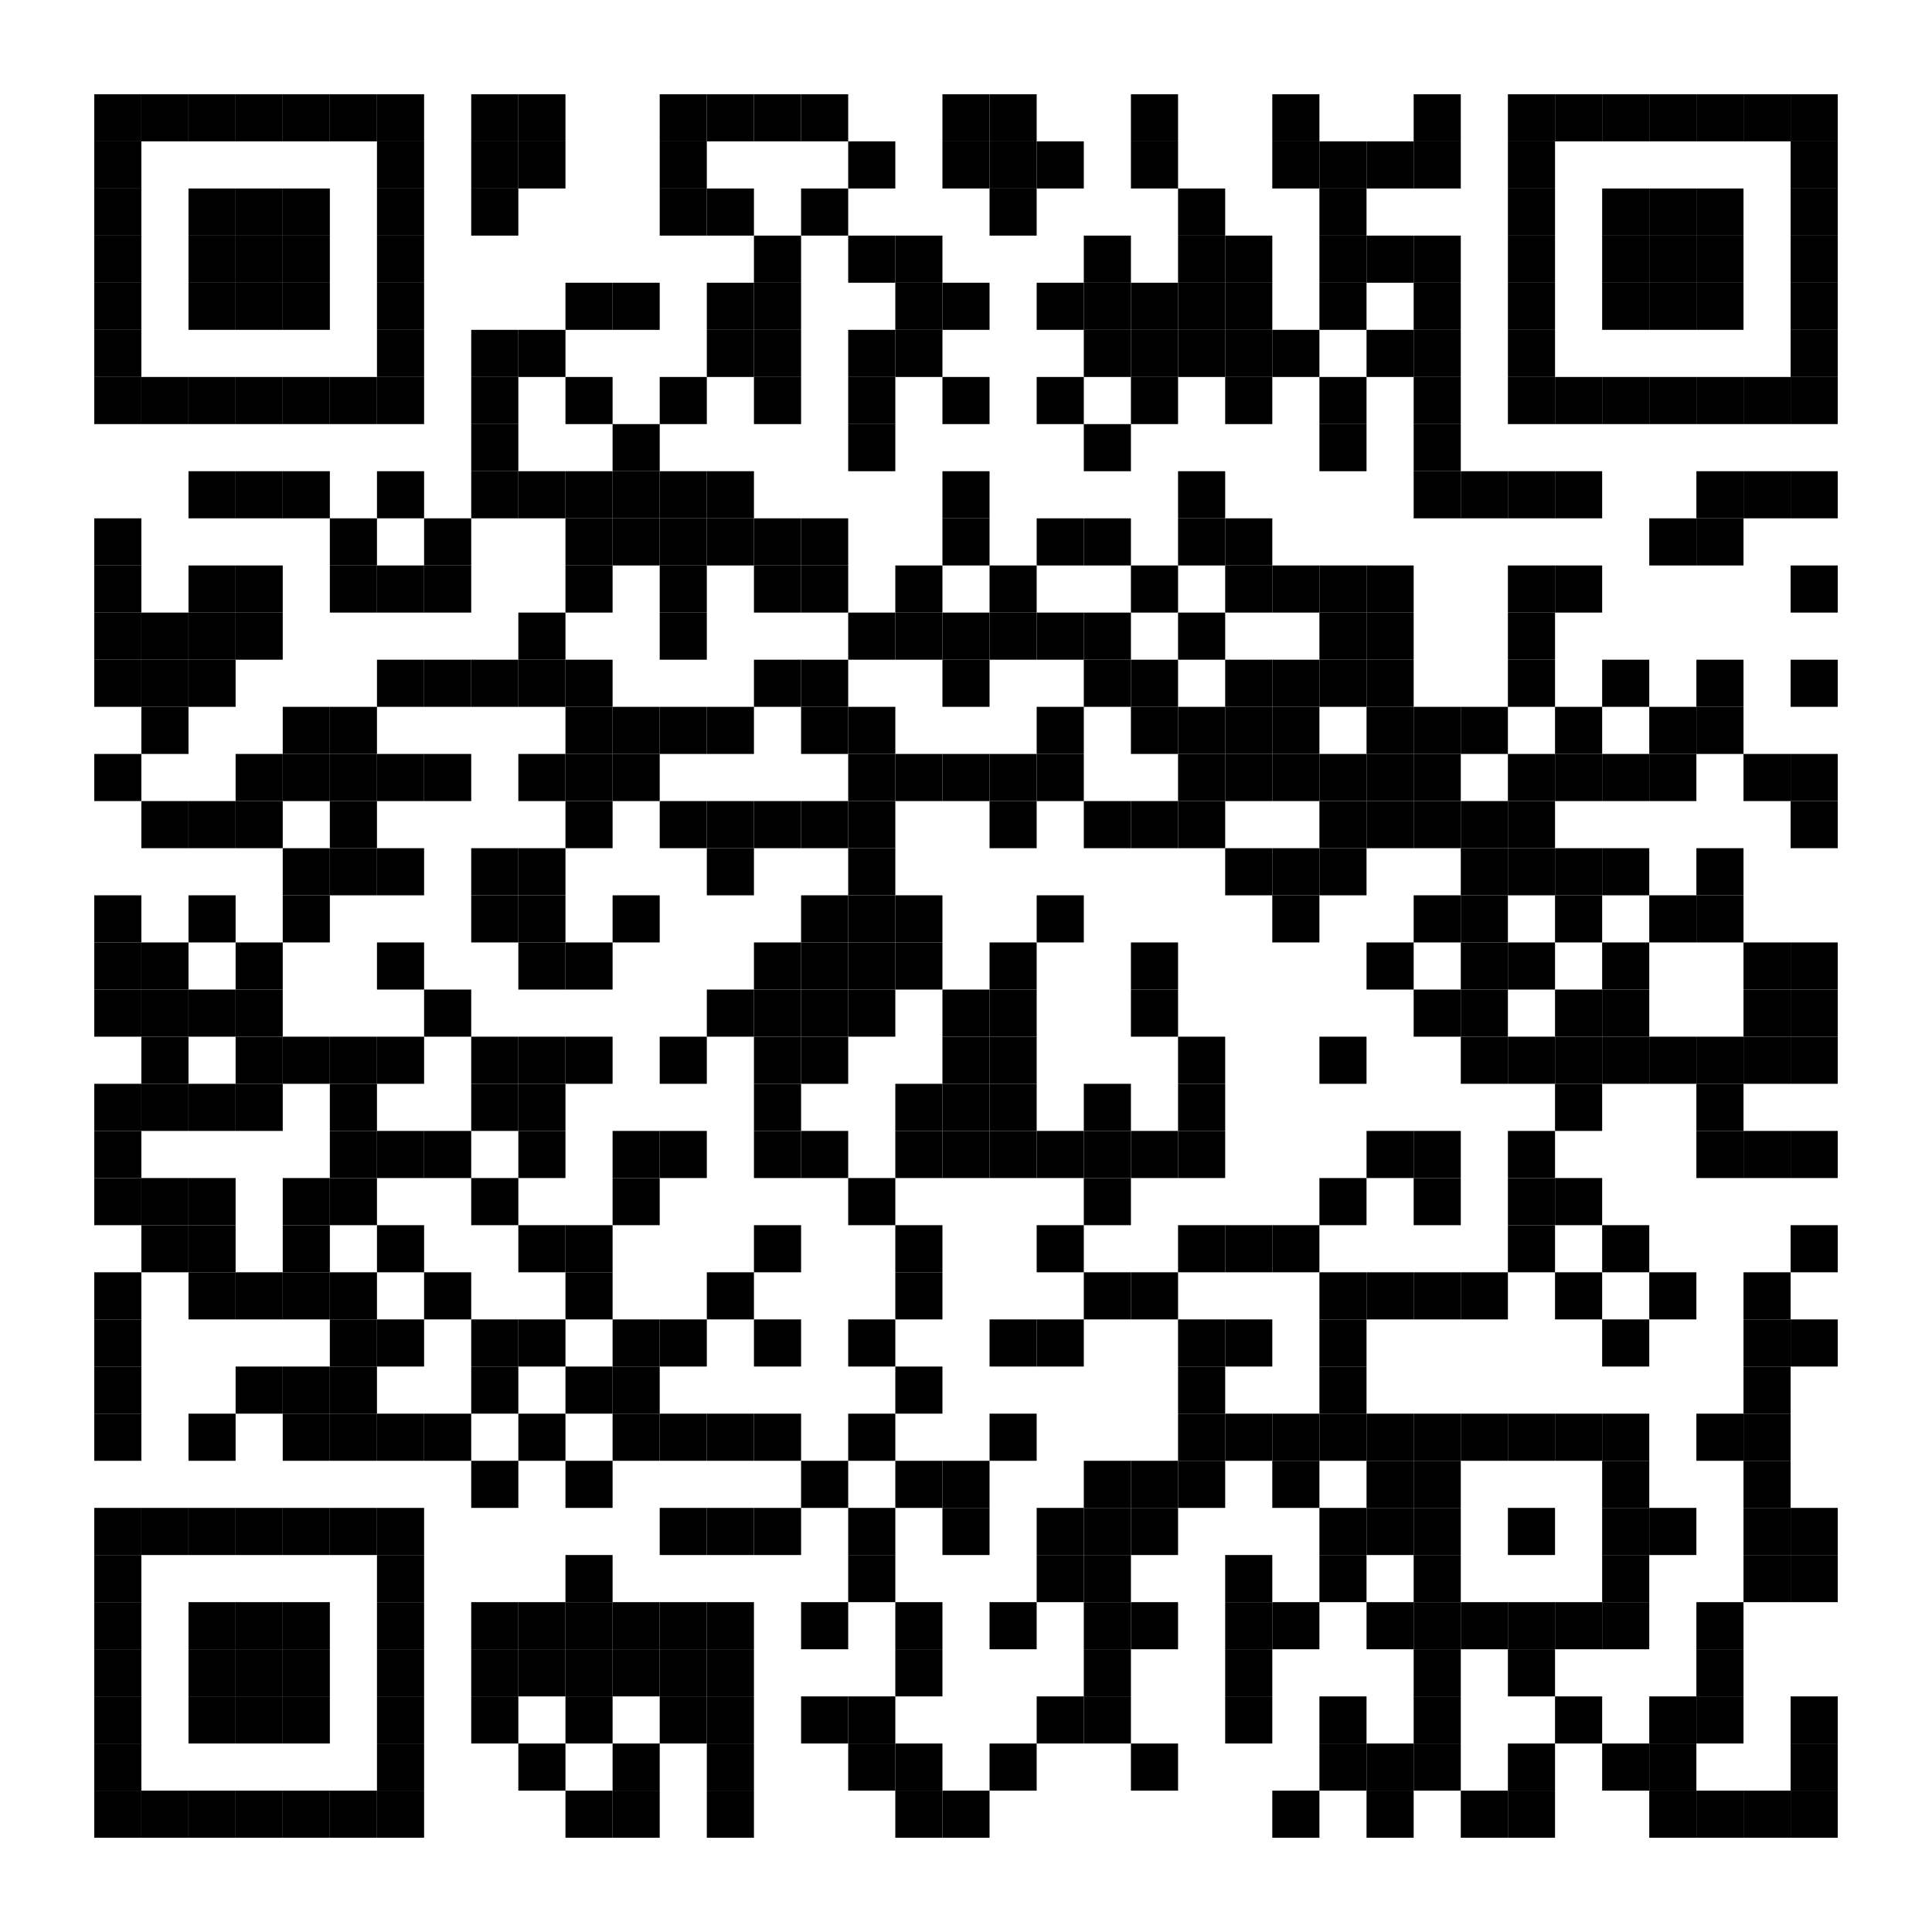
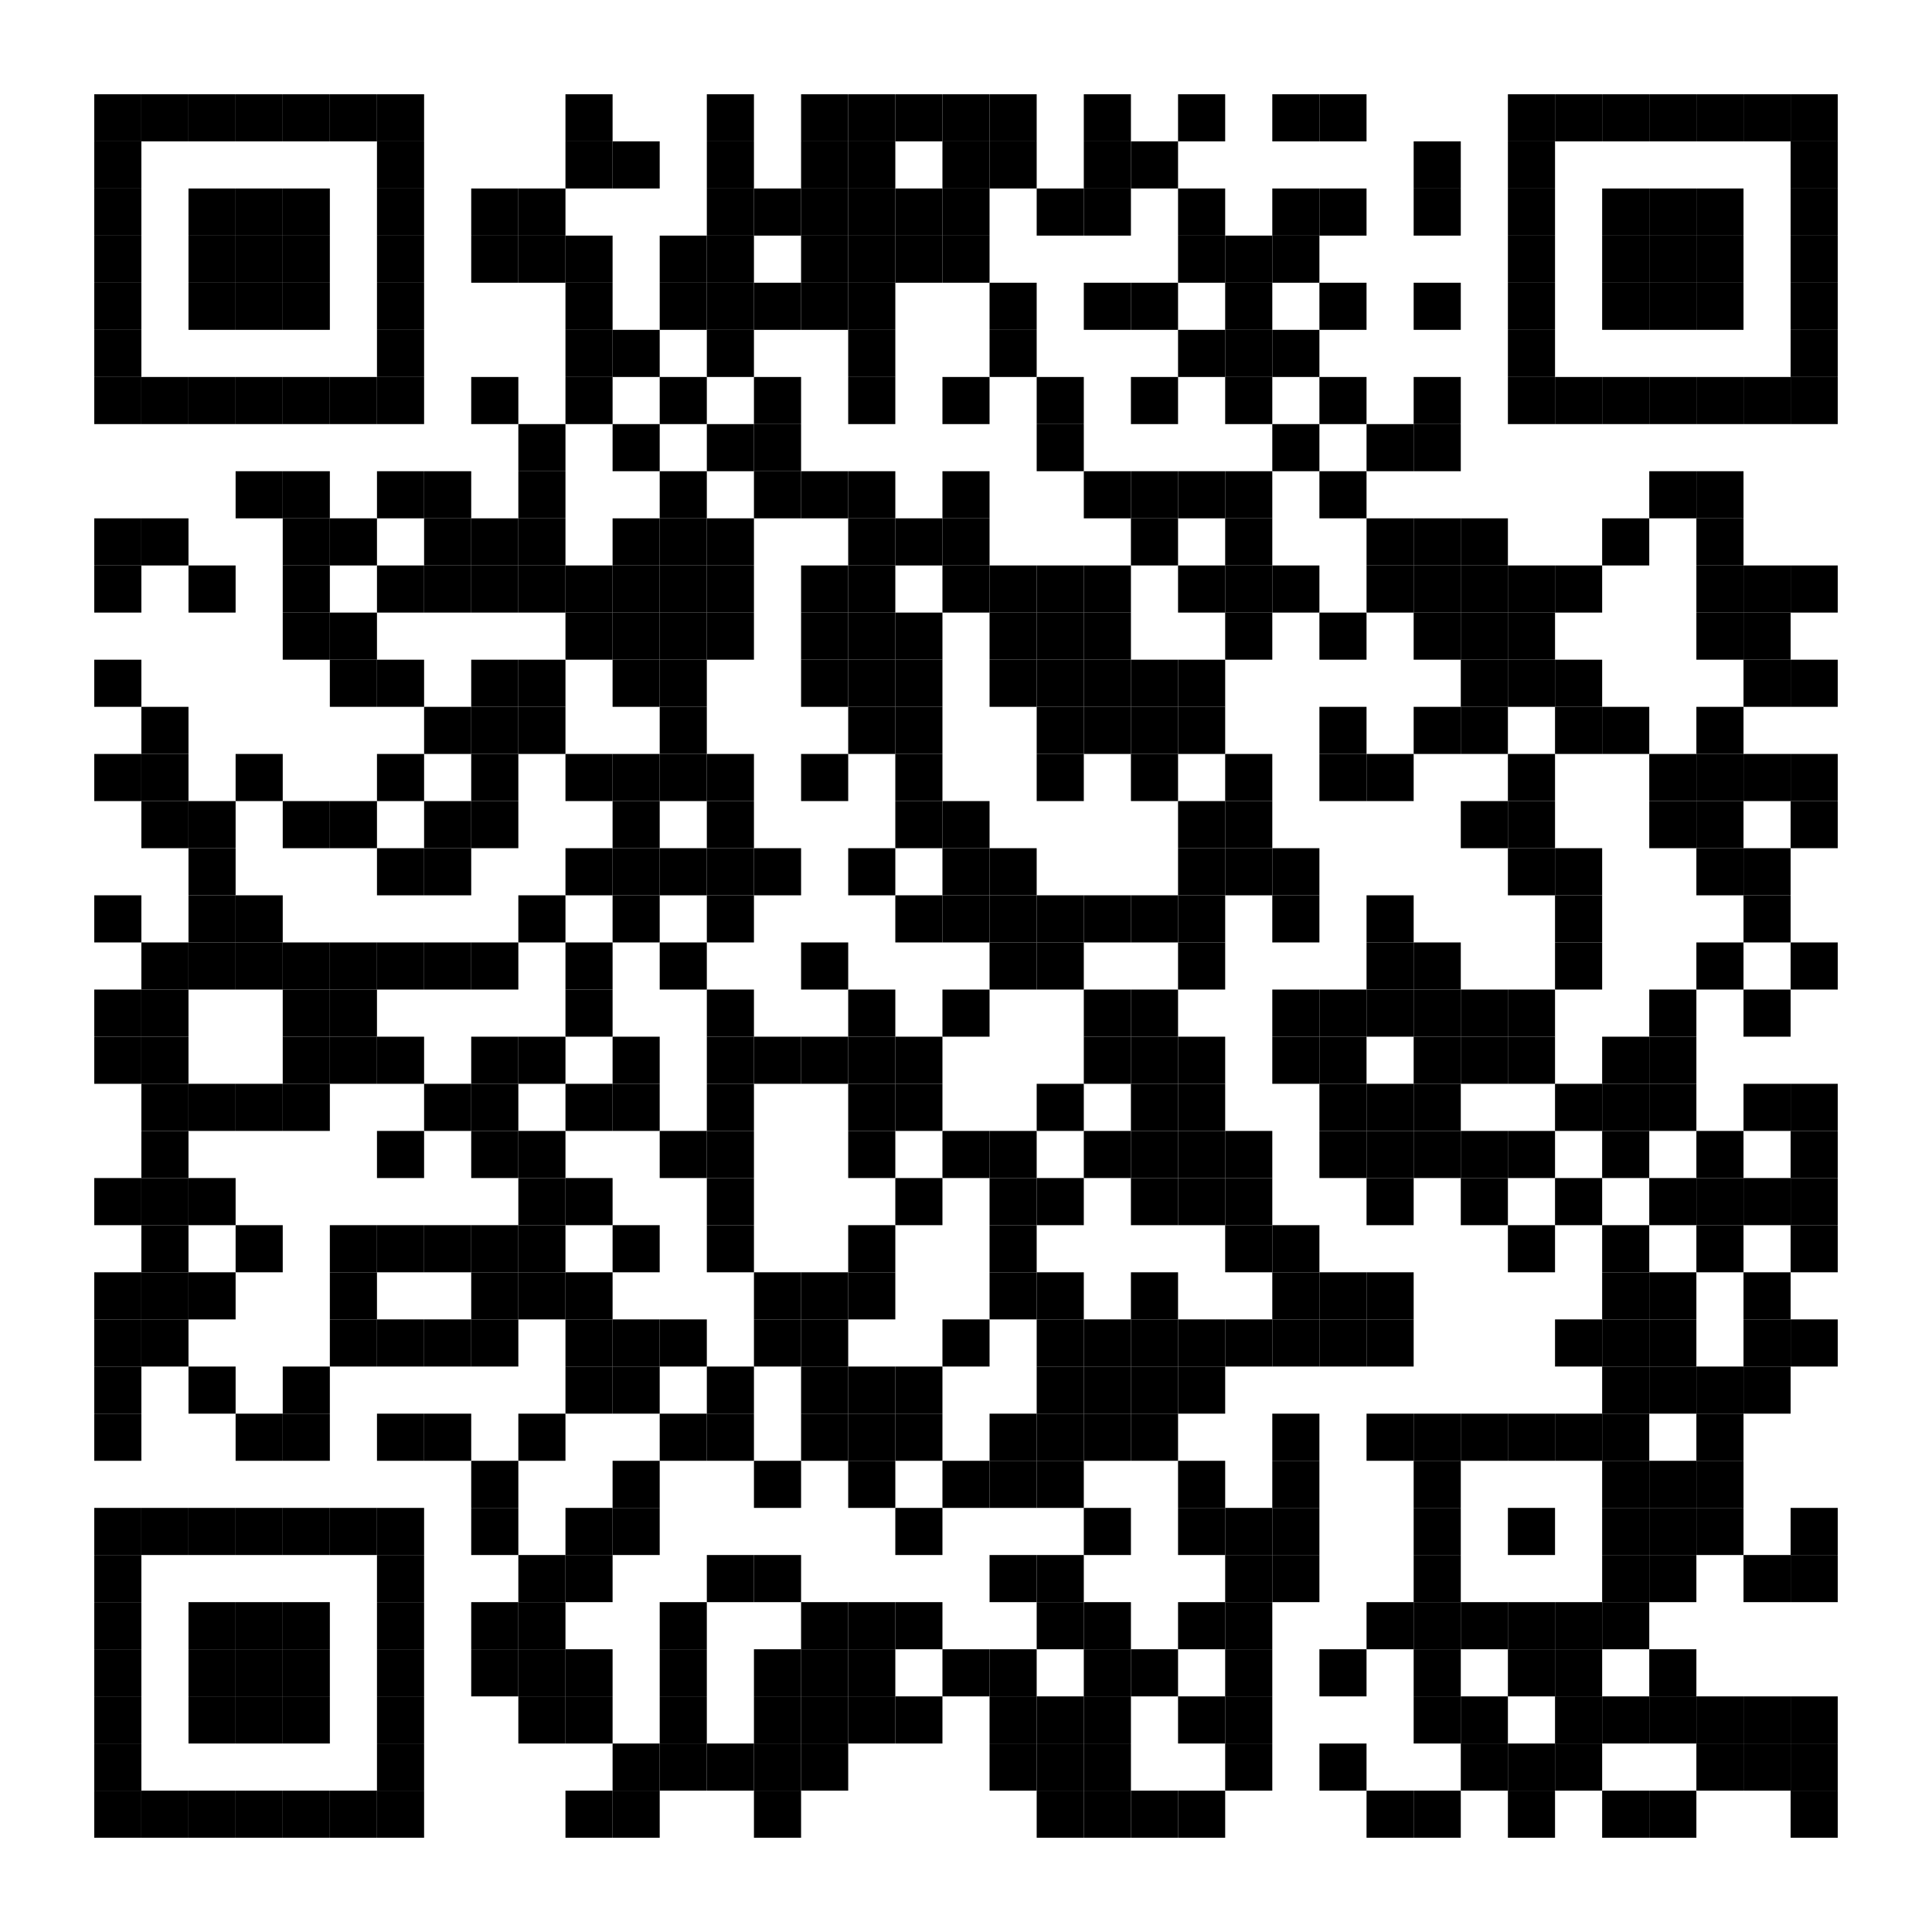
<svg xmlns="http://www.w3.org/2000/svg" xmlns:xlink="http://www.w3.org/1999/xlink" xml:space="preserve" width="492" height="492" viewBox="0 0 492 492">
  <rect width="492" height="492" fill="#ffffff" cx="0" cy="0" />
  <defs>
    <rect id="p" width="12" height="12" />
  </defs>
  <g fill="#000000">
    <use x="24" y="24" xlink:href="#p" />
    <use x="36" y="24" xlink:href="#p" />
    <use x="48" y="24" xlink:href="#p" />
    <use x="60" y="24" xlink:href="#p" />
    <use x="72" y="24" xlink:href="#p" />
    <use x="84" y="24" xlink:href="#p" />
    <use x="96" y="24" xlink:href="#p" />
-     <use x="120" y="24" xlink:href="#p" />
-     <use x="132" y="24" xlink:href="#p" />
-     <use x="168" y="24" xlink:href="#p" />
+     <use x="144" y="24" xlink:href="#p" />
    <use x="180" y="24" xlink:href="#p" />
-     <use x="192" y="24" xlink:href="#p" />
    <use x="204" y="24" xlink:href="#p" />
+     <use x="216" y="24" xlink:href="#p" />
+     <use x="228" y="24" xlink:href="#p" />
    <use x="240" y="24" xlink:href="#p" />
    <use x="252" y="24" xlink:href="#p" />
-     <use x="288" y="24" xlink:href="#p" />
+     <use x="276" y="24" xlink:href="#p" />
+     <use x="300" y="24" xlink:href="#p" />
    <use x="324" y="24" xlink:href="#p" />
-     <use x="360" y="24" xlink:href="#p" />
+     <use x="336" y="24" xlink:href="#p" />
    <use x="384" y="24" xlink:href="#p" />
    <use x="396" y="24" xlink:href="#p" />
    <use x="408" y="24" xlink:href="#p" />
    <use x="420" y="24" xlink:href="#p" />
    <use x="432" y="24" xlink:href="#p" />
    <use x="444" y="24" xlink:href="#p" />
    <use x="456" y="24" xlink:href="#p" />
    <use x="24" y="36" xlink:href="#p" />
    <use x="96" y="36" xlink:href="#p" />
-     <use x="120" y="36" xlink:href="#p" />
-     <use x="132" y="36" xlink:href="#p" />
-     <use x="168" y="36" xlink:href="#p" />
+     <use x="144" y="36" xlink:href="#p" />
+     <use x="156" y="36" xlink:href="#p" />
+     <use x="180" y="36" xlink:href="#p" />
+     <use x="204" y="36" xlink:href="#p" />
    <use x="216" y="36" xlink:href="#p" />
    <use x="240" y="36" xlink:href="#p" />
    <use x="252" y="36" xlink:href="#p" />
-     <use x="264" y="36" xlink:href="#p" />
+     <use x="276" y="36" xlink:href="#p" />
    <use x="288" y="36" xlink:href="#p" />
-     <use x="324" y="36" xlink:href="#p" />
-     <use x="336" y="36" xlink:href="#p" />
-     <use x="348" y="36" xlink:href="#p" />
    <use x="360" y="36" xlink:href="#p" />
    <use x="384" y="36" xlink:href="#p" />
    <use x="456" y="36" xlink:href="#p" />
    <use x="24" y="48" xlink:href="#p" />
    <use x="48" y="48" xlink:href="#p" />
    <use x="60" y="48" xlink:href="#p" />
    <use x="72" y="48" xlink:href="#p" />
    <use x="96" y="48" xlink:href="#p" />
    <use x="120" y="48" xlink:href="#p" />
-     <use x="168" y="48" xlink:href="#p" />
+     <use x="132" y="48" xlink:href="#p" />
    <use x="180" y="48" xlink:href="#p" />
+     <use x="192" y="48" xlink:href="#p" />
    <use x="204" y="48" xlink:href="#p" />
-     <use x="252" y="48" xlink:href="#p" />
+     <use x="216" y="48" xlink:href="#p" />
+     <use x="228" y="48" xlink:href="#p" />
+     <use x="240" y="48" xlink:href="#p" />
+     <use x="264" y="48" xlink:href="#p" />
+     <use x="276" y="48" xlink:href="#p" />
    <use x="300" y="48" xlink:href="#p" />
+     <use x="324" y="48" xlink:href="#p" />
    <use x="336" y="48" xlink:href="#p" />
+     <use x="360" y="48" xlink:href="#p" />
    <use x="384" y="48" xlink:href="#p" />
    <use x="408" y="48" xlink:href="#p" />
    <use x="420" y="48" xlink:href="#p" />
    <use x="432" y="48" xlink:href="#p" />
    <use x="456" y="48" xlink:href="#p" />
    <use x="24" y="60" xlink:href="#p" />
    <use x="48" y="60" xlink:href="#p" />
    <use x="60" y="60" xlink:href="#p" />
    <use x="72" y="60" xlink:href="#p" />
    <use x="96" y="60" xlink:href="#p" />
-     <use x="192" y="60" xlink:href="#p" />
+     <use x="120" y="60" xlink:href="#p" />
+     <use x="132" y="60" xlink:href="#p" />
+     <use x="144" y="60" xlink:href="#p" />
+     <use x="168" y="60" xlink:href="#p" />
+     <use x="180" y="60" xlink:href="#p" />
+     <use x="204" y="60" xlink:href="#p" />
    <use x="216" y="60" xlink:href="#p" />
    <use x="228" y="60" xlink:href="#p" />
-     <use x="276" y="60" xlink:href="#p" />
+     <use x="240" y="60" xlink:href="#p" />
    <use x="300" y="60" xlink:href="#p" />
    <use x="312" y="60" xlink:href="#p" />
-     <use x="336" y="60" xlink:href="#p" />
-     <use x="348" y="60" xlink:href="#p" />
-     <use x="360" y="60" xlink:href="#p" />
+     <use x="324" y="60" xlink:href="#p" />
    <use x="384" y="60" xlink:href="#p" />
    <use x="408" y="60" xlink:href="#p" />
    <use x="420" y="60" xlink:href="#p" />
    <use x="432" y="60" xlink:href="#p" />
    <use x="456" y="60" xlink:href="#p" />
    <use x="24" y="72" xlink:href="#p" />
    <use x="48" y="72" xlink:href="#p" />
    <use x="60" y="72" xlink:href="#p" />
    <use x="72" y="72" xlink:href="#p" />
    <use x="96" y="72" xlink:href="#p" />
    <use x="144" y="72" xlink:href="#p" />
-     <use x="156" y="72" xlink:href="#p" />
+     <use x="168" y="72" xlink:href="#p" />
    <use x="180" y="72" xlink:href="#p" />
    <use x="192" y="72" xlink:href="#p" />
-     <use x="228" y="72" xlink:href="#p" />
-     <use x="240" y="72" xlink:href="#p" />
-     <use x="264" y="72" xlink:href="#p" />
+     <use x="204" y="72" xlink:href="#p" />
+     <use x="216" y="72" xlink:href="#p" />
+     <use x="252" y="72" xlink:href="#p" />
    <use x="276" y="72" xlink:href="#p" />
    <use x="288" y="72" xlink:href="#p" />
-     <use x="300" y="72" xlink:href="#p" />
    <use x="312" y="72" xlink:href="#p" />
    <use x="336" y="72" xlink:href="#p" />
    <use x="360" y="72" xlink:href="#p" />
    <use x="384" y="72" xlink:href="#p" />
    <use x="408" y="72" xlink:href="#p" />
    <use x="420" y="72" xlink:href="#p" />
    <use x="432" y="72" xlink:href="#p" />
    <use x="456" y="72" xlink:href="#p" />
    <use x="24" y="84" xlink:href="#p" />
    <use x="96" y="84" xlink:href="#p" />
-     <use x="120" y="84" xlink:href="#p" />
-     <use x="132" y="84" xlink:href="#p" />
+     <use x="144" y="84" xlink:href="#p" />
+     <use x="156" y="84" xlink:href="#p" />
    <use x="180" y="84" xlink:href="#p" />
-     <use x="192" y="84" xlink:href="#p" />
    <use x="216" y="84" xlink:href="#p" />
-     <use x="228" y="84" xlink:href="#p" />
-     <use x="276" y="84" xlink:href="#p" />
-     <use x="288" y="84" xlink:href="#p" />
+     <use x="252" y="84" xlink:href="#p" />
    <use x="300" y="84" xlink:href="#p" />
    <use x="312" y="84" xlink:href="#p" />
    <use x="324" y="84" xlink:href="#p" />
-     <use x="348" y="84" xlink:href="#p" />
-     <use x="360" y="84" xlink:href="#p" />
    <use x="384" y="84" xlink:href="#p" />
    <use x="456" y="84" xlink:href="#p" />
    <use x="24" y="96" xlink:href="#p" />
    <use x="36" y="96" xlink:href="#p" />
    <use x="48" y="96" xlink:href="#p" />
    <use x="60" y="96" xlink:href="#p" />
    <use x="72" y="96" xlink:href="#p" />
    <use x="84" y="96" xlink:href="#p" />
    <use x="96" y="96" xlink:href="#p" />
    <use x="120" y="96" xlink:href="#p" />
    <use x="144" y="96" xlink:href="#p" />
    <use x="168" y="96" xlink:href="#p" />
    <use x="192" y="96" xlink:href="#p" />
    <use x="216" y="96" xlink:href="#p" />
    <use x="240" y="96" xlink:href="#p" />
    <use x="264" y="96" xlink:href="#p" />
    <use x="288" y="96" xlink:href="#p" />
    <use x="312" y="96" xlink:href="#p" />
    <use x="336" y="96" xlink:href="#p" />
    <use x="360" y="96" xlink:href="#p" />
    <use x="384" y="96" xlink:href="#p" />
    <use x="396" y="96" xlink:href="#p" />
    <use x="408" y="96" xlink:href="#p" />
    <use x="420" y="96" xlink:href="#p" />
    <use x="432" y="96" xlink:href="#p" />
    <use x="444" y="96" xlink:href="#p" />
    <use x="456" y="96" xlink:href="#p" />
-     <use x="120" y="108" xlink:href="#p" />
+     <use x="132" y="108" xlink:href="#p" />
    <use x="156" y="108" xlink:href="#p" />
-     <use x="216" y="108" xlink:href="#p" />
-     <use x="276" y="108" xlink:href="#p" />
-     <use x="336" y="108" xlink:href="#p" />
+     <use x="180" y="108" xlink:href="#p" />
+     <use x="192" y="108" xlink:href="#p" />
+     <use x="264" y="108" xlink:href="#p" />
+     <use x="324" y="108" xlink:href="#p" />
+     <use x="348" y="108" xlink:href="#p" />
    <use x="360" y="108" xlink:href="#p" />
-     <use x="48" y="120" xlink:href="#p" />
    <use x="60" y="120" xlink:href="#p" />
    <use x="72" y="120" xlink:href="#p" />
    <use x="96" y="120" xlink:href="#p" />
-     <use x="120" y="120" xlink:href="#p" />
+     <use x="108" y="120" xlink:href="#p" />
    <use x="132" y="120" xlink:href="#p" />
-     <use x="144" y="120" xlink:href="#p" />
-     <use x="156" y="120" xlink:href="#p" />
    <use x="168" y="120" xlink:href="#p" />
-     <use x="180" y="120" xlink:href="#p" />
+     <use x="192" y="120" xlink:href="#p" />
+     <use x="204" y="120" xlink:href="#p" />
+     <use x="216" y="120" xlink:href="#p" />
    <use x="240" y="120" xlink:href="#p" />
+     <use x="276" y="120" xlink:href="#p" />
+     <use x="288" y="120" xlink:href="#p" />
    <use x="300" y="120" xlink:href="#p" />
-     <use x="360" y="120" xlink:href="#p" />
-     <use x="372" y="120" xlink:href="#p" />
-     <use x="384" y="120" xlink:href="#p" />
-     <use x="396" y="120" xlink:href="#p" />
+     <use x="312" y="120" xlink:href="#p" />
+     <use x="336" y="120" xlink:href="#p" />
+     <use x="420" y="120" xlink:href="#p" />
    <use x="432" y="120" xlink:href="#p" />
-     <use x="444" y="120" xlink:href="#p" />
-     <use x="456" y="120" xlink:href="#p" />
    <use x="24" y="132" xlink:href="#p" />
+     <use x="36" y="132" xlink:href="#p" />
+     <use x="72" y="132" xlink:href="#p" />
    <use x="84" y="132" xlink:href="#p" />
    <use x="108" y="132" xlink:href="#p" />
-     <use x="144" y="132" xlink:href="#p" />
+     <use x="120" y="132" xlink:href="#p" />
+     <use x="132" y="132" xlink:href="#p" />
    <use x="156" y="132" xlink:href="#p" />
    <use x="168" y="132" xlink:href="#p" />
    <use x="180" y="132" xlink:href="#p" />
-     <use x="192" y="132" xlink:href="#p" />
-     <use x="204" y="132" xlink:href="#p" />
+     <use x="216" y="132" xlink:href="#p" />
+     <use x="228" y="132" xlink:href="#p" />
    <use x="240" y="132" xlink:href="#p" />
-     <use x="264" y="132" xlink:href="#p" />
-     <use x="276" y="132" xlink:href="#p" />
-     <use x="300" y="132" xlink:href="#p" />
+     <use x="288" y="132" xlink:href="#p" />
    <use x="312" y="132" xlink:href="#p" />
-     <use x="420" y="132" xlink:href="#p" />
+     <use x="348" y="132" xlink:href="#p" />
+     <use x="360" y="132" xlink:href="#p" />
+     <use x="372" y="132" xlink:href="#p" />
+     <use x="408" y="132" xlink:href="#p" />
    <use x="432" y="132" xlink:href="#p" />
    <use x="24" y="144" xlink:href="#p" />
    <use x="48" y="144" xlink:href="#p" />
-     <use x="60" y="144" xlink:href="#p" />
-     <use x="84" y="144" xlink:href="#p" />
+     <use x="72" y="144" xlink:href="#p" />
    <use x="96" y="144" xlink:href="#p" />
    <use x="108" y="144" xlink:href="#p" />
+     <use x="120" y="144" xlink:href="#p" />
+     <use x="132" y="144" xlink:href="#p" />
    <use x="144" y="144" xlink:href="#p" />
+     <use x="156" y="144" xlink:href="#p" />
    <use x="168" y="144" xlink:href="#p" />
-     <use x="192" y="144" xlink:href="#p" />
+     <use x="180" y="144" xlink:href="#p" />
    <use x="204" y="144" xlink:href="#p" />
-     <use x="228" y="144" xlink:href="#p" />
+     <use x="216" y="144" xlink:href="#p" />
+     <use x="240" y="144" xlink:href="#p" />
    <use x="252" y="144" xlink:href="#p" />
-     <use x="288" y="144" xlink:href="#p" />
+     <use x="264" y="144" xlink:href="#p" />
+     <use x="276" y="144" xlink:href="#p" />
+     <use x="300" y="144" xlink:href="#p" />
    <use x="312" y="144" xlink:href="#p" />
    <use x="324" y="144" xlink:href="#p" />
-     <use x="336" y="144" xlink:href="#p" />
    <use x="348" y="144" xlink:href="#p" />
+     <use x="360" y="144" xlink:href="#p" />
+     <use x="372" y="144" xlink:href="#p" />
    <use x="384" y="144" xlink:href="#p" />
    <use x="396" y="144" xlink:href="#p" />
+     <use x="432" y="144" xlink:href="#p" />
+     <use x="444" y="144" xlink:href="#p" />
    <use x="456" y="144" xlink:href="#p" />
-     <use x="24" y="156" xlink:href="#p" />
-     <use x="36" y="156" xlink:href="#p" />
-     <use x="48" y="156" xlink:href="#p" />
-     <use x="60" y="156" xlink:href="#p" />
-     <use x="132" y="156" xlink:href="#p" />
+     <use x="72" y="156" xlink:href="#p" />
+     <use x="84" y="156" xlink:href="#p" />
+     <use x="144" y="156" xlink:href="#p" />
+     <use x="156" y="156" xlink:href="#p" />
    <use x="168" y="156" xlink:href="#p" />
+     <use x="180" y="156" xlink:href="#p" />
+     <use x="204" y="156" xlink:href="#p" />
    <use x="216" y="156" xlink:href="#p" />
    <use x="228" y="156" xlink:href="#p" />
-     <use x="240" y="156" xlink:href="#p" />
    <use x="252" y="156" xlink:href="#p" />
    <use x="264" y="156" xlink:href="#p" />
    <use x="276" y="156" xlink:href="#p" />
-     <use x="300" y="156" xlink:href="#p" />
+     <use x="312" y="156" xlink:href="#p" />
    <use x="336" y="156" xlink:href="#p" />
-     <use x="348" y="156" xlink:href="#p" />
+     <use x="360" y="156" xlink:href="#p" />
+     <use x="372" y="156" xlink:href="#p" />
    <use x="384" y="156" xlink:href="#p" />
+     <use x="432" y="156" xlink:href="#p" />
+     <use x="444" y="156" xlink:href="#p" />
    <use x="24" y="168" xlink:href="#p" />
-     <use x="36" y="168" xlink:href="#p" />
-     <use x="48" y="168" xlink:href="#p" />
+     <use x="84" y="168" xlink:href="#p" />
    <use x="96" y="168" xlink:href="#p" />
-     <use x="108" y="168" xlink:href="#p" />
    <use x="120" y="168" xlink:href="#p" />
    <use x="132" y="168" xlink:href="#p" />
-     <use x="144" y="168" xlink:href="#p" />
-     <use x="192" y="168" xlink:href="#p" />
+     <use x="156" y="168" xlink:href="#p" />
+     <use x="168" y="168" xlink:href="#p" />
    <use x="204" y="168" xlink:href="#p" />
-     <use x="240" y="168" xlink:href="#p" />
+     <use x="216" y="168" xlink:href="#p" />
+     <use x="228" y="168" xlink:href="#p" />
+     <use x="252" y="168" xlink:href="#p" />
+     <use x="264" y="168" xlink:href="#p" />
    <use x="276" y="168" xlink:href="#p" />
    <use x="288" y="168" xlink:href="#p" />
-     <use x="312" y="168" xlink:href="#p" />
-     <use x="324" y="168" xlink:href="#p" />
-     <use x="336" y="168" xlink:href="#p" />
-     <use x="348" y="168" xlink:href="#p" />
+     <use x="300" y="168" xlink:href="#p" />
+     <use x="372" y="168" xlink:href="#p" />
    <use x="384" y="168" xlink:href="#p" />
-     <use x="408" y="168" xlink:href="#p" />
-     <use x="432" y="168" xlink:href="#p" />
+     <use x="396" y="168" xlink:href="#p" />
+     <use x="444" y="168" xlink:href="#p" />
    <use x="456" y="168" xlink:href="#p" />
    <use x="36" y="180" xlink:href="#p" />
-     <use x="72" y="180" xlink:href="#p" />
-     <use x="84" y="180" xlink:href="#p" />
-     <use x="144" y="180" xlink:href="#p" />
-     <use x="156" y="180" xlink:href="#p" />
+     <use x="108" y="180" xlink:href="#p" />
+     <use x="120" y="180" xlink:href="#p" />
+     <use x="132" y="180" xlink:href="#p" />
    <use x="168" y="180" xlink:href="#p" />
-     <use x="180" y="180" xlink:href="#p" />
-     <use x="204" y="180" xlink:href="#p" />
    <use x="216" y="180" xlink:href="#p" />
+     <use x="228" y="180" xlink:href="#p" />
    <use x="264" y="180" xlink:href="#p" />
+     <use x="276" y="180" xlink:href="#p" />
    <use x="288" y="180" xlink:href="#p" />
    <use x="300" y="180" xlink:href="#p" />
-     <use x="312" y="180" xlink:href="#p" />
-     <use x="324" y="180" xlink:href="#p" />
-     <use x="348" y="180" xlink:href="#p" />
+     <use x="336" y="180" xlink:href="#p" />
    <use x="360" y="180" xlink:href="#p" />
    <use x="372" y="180" xlink:href="#p" />
    <use x="396" y="180" xlink:href="#p" />
-     <use x="420" y="180" xlink:href="#p" />
+     <use x="408" y="180" xlink:href="#p" />
    <use x="432" y="180" xlink:href="#p" />
    <use x="24" y="192" xlink:href="#p" />
+     <use x="36" y="192" xlink:href="#p" />
    <use x="60" y="192" xlink:href="#p" />
-     <use x="72" y="192" xlink:href="#p" />
-     <use x="84" y="192" xlink:href="#p" />
    <use x="96" y="192" xlink:href="#p" />
-     <use x="108" y="192" xlink:href="#p" />
-     <use x="132" y="192" xlink:href="#p" />
+     <use x="120" y="192" xlink:href="#p" />
    <use x="144" y="192" xlink:href="#p" />
    <use x="156" y="192" xlink:href="#p" />
-     <use x="216" y="192" xlink:href="#p" />
+     <use x="168" y="192" xlink:href="#p" />
+     <use x="180" y="192" xlink:href="#p" />
+     <use x="204" y="192" xlink:href="#p" />
    <use x="228" y="192" xlink:href="#p" />
-     <use x="240" y="192" xlink:href="#p" />
-     <use x="252" y="192" xlink:href="#p" />
    <use x="264" y="192" xlink:href="#p" />
-     <use x="300" y="192" xlink:href="#p" />
+     <use x="288" y="192" xlink:href="#p" />
    <use x="312" y="192" xlink:href="#p" />
-     <use x="324" y="192" xlink:href="#p" />
    <use x="336" y="192" xlink:href="#p" />
    <use x="348" y="192" xlink:href="#p" />
-     <use x="360" y="192" xlink:href="#p" />
    <use x="384" y="192" xlink:href="#p" />
-     <use x="396" y="192" xlink:href="#p" />
-     <use x="408" y="192" xlink:href="#p" />
    <use x="420" y="192" xlink:href="#p" />
+     <use x="432" y="192" xlink:href="#p" />
    <use x="444" y="192" xlink:href="#p" />
    <use x="456" y="192" xlink:href="#p" />
    <use x="36" y="204" xlink:href="#p" />
    <use x="48" y="204" xlink:href="#p" />
-     <use x="60" y="204" xlink:href="#p" />
+     <use x="72" y="204" xlink:href="#p" />
    <use x="84" y="204" xlink:href="#p" />
-     <use x="144" y="204" xlink:href="#p" />
-     <use x="168" y="204" xlink:href="#p" />
+     <use x="108" y="204" xlink:href="#p" />
+     <use x="120" y="204" xlink:href="#p" />
+     <use x="156" y="204" xlink:href="#p" />
    <use x="180" y="204" xlink:href="#p" />
-     <use x="192" y="204" xlink:href="#p" />
-     <use x="204" y="204" xlink:href="#p" />
-     <use x="216" y="204" xlink:href="#p" />
-     <use x="252" y="204" xlink:href="#p" />
-     <use x="276" y="204" xlink:href="#p" />
-     <use x="288" y="204" xlink:href="#p" />
+     <use x="228" y="204" xlink:href="#p" />
+     <use x="240" y="204" xlink:href="#p" />
    <use x="300" y="204" xlink:href="#p" />
-     <use x="336" y="204" xlink:href="#p" />
-     <use x="348" y="204" xlink:href="#p" />
-     <use x="360" y="204" xlink:href="#p" />
+     <use x="312" y="204" xlink:href="#p" />
    <use x="372" y="204" xlink:href="#p" />
    <use x="384" y="204" xlink:href="#p" />
+     <use x="420" y="204" xlink:href="#p" />
+     <use x="432" y="204" xlink:href="#p" />
    <use x="456" y="204" xlink:href="#p" />
-     <use x="72" y="216" xlink:href="#p" />
-     <use x="84" y="216" xlink:href="#p" />
+     <use x="48" y="216" xlink:href="#p" />
    <use x="96" y="216" xlink:href="#p" />
-     <use x="120" y="216" xlink:href="#p" />
-     <use x="132" y="216" xlink:href="#p" />
+     <use x="108" y="216" xlink:href="#p" />
+     <use x="144" y="216" xlink:href="#p" />
+     <use x="156" y="216" xlink:href="#p" />
+     <use x="168" y="216" xlink:href="#p" />
    <use x="180" y="216" xlink:href="#p" />
+     <use x="192" y="216" xlink:href="#p" />
    <use x="216" y="216" xlink:href="#p" />
+     <use x="240" y="216" xlink:href="#p" />
+     <use x="252" y="216" xlink:href="#p" />
+     <use x="300" y="216" xlink:href="#p" />
    <use x="312" y="216" xlink:href="#p" />
    <use x="324" y="216" xlink:href="#p" />
-     <use x="336" y="216" xlink:href="#p" />
-     <use x="372" y="216" xlink:href="#p" />
    <use x="384" y="216" xlink:href="#p" />
    <use x="396" y="216" xlink:href="#p" />
-     <use x="408" y="216" xlink:href="#p" />
    <use x="432" y="216" xlink:href="#p" />
+     <use x="444" y="216" xlink:href="#p" />
    <use x="24" y="228" xlink:href="#p" />
    <use x="48" y="228" xlink:href="#p" />
-     <use x="72" y="228" xlink:href="#p" />
-     <use x="120" y="228" xlink:href="#p" />
+     <use x="60" y="228" xlink:href="#p" />
    <use x="132" y="228" xlink:href="#p" />
    <use x="156" y="228" xlink:href="#p" />
-     <use x="204" y="228" xlink:href="#p" />
-     <use x="216" y="228" xlink:href="#p" />
+     <use x="180" y="228" xlink:href="#p" />
    <use x="228" y="228" xlink:href="#p" />
+     <use x="240" y="228" xlink:href="#p" />
+     <use x="252" y="228" xlink:href="#p" />
    <use x="264" y="228" xlink:href="#p" />
+     <use x="276" y="228" xlink:href="#p" />
+     <use x="288" y="228" xlink:href="#p" />
+     <use x="300" y="228" xlink:href="#p" />
    <use x="324" y="228" xlink:href="#p" />
-     <use x="360" y="228" xlink:href="#p" />
-     <use x="372" y="228" xlink:href="#p" />
+     <use x="348" y="228" xlink:href="#p" />
    <use x="396" y="228" xlink:href="#p" />
-     <use x="420" y="228" xlink:href="#p" />
-     <use x="432" y="228" xlink:href="#p" />
-     <use x="24" y="240" xlink:href="#p" />
+     <use x="444" y="228" xlink:href="#p" />
    <use x="36" y="240" xlink:href="#p" />
+     <use x="48" y="240" xlink:href="#p" />
    <use x="60" y="240" xlink:href="#p" />
+     <use x="72" y="240" xlink:href="#p" />
+     <use x="84" y="240" xlink:href="#p" />
    <use x="96" y="240" xlink:href="#p" />
-     <use x="132" y="240" xlink:href="#p" />
+     <use x="108" y="240" xlink:href="#p" />
+     <use x="120" y="240" xlink:href="#p" />
    <use x="144" y="240" xlink:href="#p" />
-     <use x="192" y="240" xlink:href="#p" />
+     <use x="168" y="240" xlink:href="#p" />
    <use x="204" y="240" xlink:href="#p" />
-     <use x="216" y="240" xlink:href="#p" />
-     <use x="228" y="240" xlink:href="#p" />
    <use x="252" y="240" xlink:href="#p" />
-     <use x="288" y="240" xlink:href="#p" />
+     <use x="264" y="240" xlink:href="#p" />
+     <use x="300" y="240" xlink:href="#p" />
    <use x="348" y="240" xlink:href="#p" />
-     <use x="372" y="240" xlink:href="#p" />
-     <use x="384" y="240" xlink:href="#p" />
-     <use x="408" y="240" xlink:href="#p" />
-     <use x="444" y="240" xlink:href="#p" />
+     <use x="360" y="240" xlink:href="#p" />
+     <use x="396" y="240" xlink:href="#p" />
+     <use x="432" y="240" xlink:href="#p" />
    <use x="456" y="240" xlink:href="#p" />
    <use x="24" y="252" xlink:href="#p" />
    <use x="36" y="252" xlink:href="#p" />
-     <use x="48" y="252" xlink:href="#p" />
-     <use x="60" y="252" xlink:href="#p" />
-     <use x="108" y="252" xlink:href="#p" />
+     <use x="72" y="252" xlink:href="#p" />
+     <use x="84" y="252" xlink:href="#p" />
+     <use x="144" y="252" xlink:href="#p" />
    <use x="180" y="252" xlink:href="#p" />
-     <use x="192" y="252" xlink:href="#p" />
-     <use x="204" y="252" xlink:href="#p" />
    <use x="216" y="252" xlink:href="#p" />
    <use x="240" y="252" xlink:href="#p" />
-     <use x="252" y="252" xlink:href="#p" />
+     <use x="276" y="252" xlink:href="#p" />
    <use x="288" y="252" xlink:href="#p" />
+     <use x="324" y="252" xlink:href="#p" />
+     <use x="336" y="252" xlink:href="#p" />
+     <use x="348" y="252" xlink:href="#p" />
    <use x="360" y="252" xlink:href="#p" />
    <use x="372" y="252" xlink:href="#p" />
-     <use x="396" y="252" xlink:href="#p" />
-     <use x="408" y="252" xlink:href="#p" />
+     <use x="384" y="252" xlink:href="#p" />
+     <use x="420" y="252" xlink:href="#p" />
    <use x="444" y="252" xlink:href="#p" />
-     <use x="456" y="252" xlink:href="#p" />
+     <use x="24" y="264" xlink:href="#p" />
    <use x="36" y="264" xlink:href="#p" />
-     <use x="60" y="264" xlink:href="#p" />
    <use x="72" y="264" xlink:href="#p" />
    <use x="84" y="264" xlink:href="#p" />
    <use x="96" y="264" xlink:href="#p" />
    <use x="120" y="264" xlink:href="#p" />
    <use x="132" y="264" xlink:href="#p" />
-     <use x="144" y="264" xlink:href="#p" />
-     <use x="168" y="264" xlink:href="#p" />
+     <use x="156" y="264" xlink:href="#p" />
+     <use x="180" y="264" xlink:href="#p" />
    <use x="192" y="264" xlink:href="#p" />
    <use x="204" y="264" xlink:href="#p" />
-     <use x="240" y="264" xlink:href="#p" />
-     <use x="252" y="264" xlink:href="#p" />
+     <use x="216" y="264" xlink:href="#p" />
+     <use x="228" y="264" xlink:href="#p" />
+     <use x="276" y="264" xlink:href="#p" />
+     <use x="288" y="264" xlink:href="#p" />
    <use x="300" y="264" xlink:href="#p" />
+     <use x="324" y="264" xlink:href="#p" />
    <use x="336" y="264" xlink:href="#p" />
+     <use x="360" y="264" xlink:href="#p" />
    <use x="372" y="264" xlink:href="#p" />
    <use x="384" y="264" xlink:href="#p" />
-     <use x="396" y="264" xlink:href="#p" />
    <use x="408" y="264" xlink:href="#p" />
    <use x="420" y="264" xlink:href="#p" />
-     <use x="432" y="264" xlink:href="#p" />
-     <use x="444" y="264" xlink:href="#p" />
-     <use x="456" y="264" xlink:href="#p" />
-     <use x="24" y="276" xlink:href="#p" />
    <use x="36" y="276" xlink:href="#p" />
    <use x="48" y="276" xlink:href="#p" />
    <use x="60" y="276" xlink:href="#p" />
-     <use x="84" y="276" xlink:href="#p" />
+     <use x="72" y="276" xlink:href="#p" />
+     <use x="108" y="276" xlink:href="#p" />
    <use x="120" y="276" xlink:href="#p" />
-     <use x="132" y="276" xlink:href="#p" />
-     <use x="192" y="276" xlink:href="#p" />
+     <use x="144" y="276" xlink:href="#p" />
+     <use x="156" y="276" xlink:href="#p" />
+     <use x="180" y="276" xlink:href="#p" />
+     <use x="216" y="276" xlink:href="#p" />
    <use x="228" y="276" xlink:href="#p" />
-     <use x="240" y="276" xlink:href="#p" />
-     <use x="252" y="276" xlink:href="#p" />
-     <use x="276" y="276" xlink:href="#p" />
+     <use x="264" y="276" xlink:href="#p" />
+     <use x="288" y="276" xlink:href="#p" />
    <use x="300" y="276" xlink:href="#p" />
+     <use x="336" y="276" xlink:href="#p" />
+     <use x="348" y="276" xlink:href="#p" />
+     <use x="360" y="276" xlink:href="#p" />
    <use x="396" y="276" xlink:href="#p" />
-     <use x="432" y="276" xlink:href="#p" />
-     <use x="24" y="288" xlink:href="#p" />
-     <use x="84" y="288" xlink:href="#p" />
+     <use x="408" y="276" xlink:href="#p" />
+     <use x="420" y="276" xlink:href="#p" />
+     <use x="444" y="276" xlink:href="#p" />
+     <use x="456" y="276" xlink:href="#p" />
+     <use x="36" y="288" xlink:href="#p" />
    <use x="96" y="288" xlink:href="#p" />
-     <use x="108" y="288" xlink:href="#p" />
+     <use x="120" y="288" xlink:href="#p" />
    <use x="132" y="288" xlink:href="#p" />
-     <use x="156" y="288" xlink:href="#p" />
    <use x="168" y="288" xlink:href="#p" />
-     <use x="192" y="288" xlink:href="#p" />
-     <use x="204" y="288" xlink:href="#p" />
-     <use x="228" y="288" xlink:href="#p" />
+     <use x="180" y="288" xlink:href="#p" />
+     <use x="216" y="288" xlink:href="#p" />
    <use x="240" y="288" xlink:href="#p" />
    <use x="252" y="288" xlink:href="#p" />
-     <use x="264" y="288" xlink:href="#p" />
    <use x="276" y="288" xlink:href="#p" />
    <use x="288" y="288" xlink:href="#p" />
    <use x="300" y="288" xlink:href="#p" />
+     <use x="312" y="288" xlink:href="#p" />
+     <use x="336" y="288" xlink:href="#p" />
    <use x="348" y="288" xlink:href="#p" />
    <use x="360" y="288" xlink:href="#p" />
+     <use x="372" y="288" xlink:href="#p" />
    <use x="384" y="288" xlink:href="#p" />
+     <use x="408" y="288" xlink:href="#p" />
    <use x="432" y="288" xlink:href="#p" />
-     <use x="444" y="288" xlink:href="#p" />
    <use x="456" y="288" xlink:href="#p" />
    <use x="24" y="300" xlink:href="#p" />
    <use x="36" y="300" xlink:href="#p" />
    <use x="48" y="300" xlink:href="#p" />
-     <use x="72" y="300" xlink:href="#p" />
-     <use x="84" y="300" xlink:href="#p" />
-     <use x="120" y="300" xlink:href="#p" />
-     <use x="156" y="300" xlink:href="#p" />
-     <use x="216" y="300" xlink:href="#p" />
-     <use x="276" y="300" xlink:href="#p" />
-     <use x="336" y="300" xlink:href="#p" />
-     <use x="360" y="300" xlink:href="#p" />
-     <use x="384" y="300" xlink:href="#p" />
+     <use x="132" y="300" xlink:href="#p" />
+     <use x="144" y="300" xlink:href="#p" />
+     <use x="180" y="300" xlink:href="#p" />
+     <use x="228" y="300" xlink:href="#p" />
+     <use x="252" y="300" xlink:href="#p" />
+     <use x="264" y="300" xlink:href="#p" />
+     <use x="288" y="300" xlink:href="#p" />
+     <use x="300" y="300" xlink:href="#p" />
+     <use x="312" y="300" xlink:href="#p" />
+     <use x="348" y="300" xlink:href="#p" />
+     <use x="372" y="300" xlink:href="#p" />
    <use x="396" y="300" xlink:href="#p" />
+     <use x="420" y="300" xlink:href="#p" />
+     <use x="432" y="300" xlink:href="#p" />
+     <use x="444" y="300" xlink:href="#p" />
+     <use x="456" y="300" xlink:href="#p" />
    <use x="36" y="312" xlink:href="#p" />
-     <use x="48" y="312" xlink:href="#p" />
-     <use x="72" y="312" xlink:href="#p" />
+     <use x="60" y="312" xlink:href="#p" />
+     <use x="84" y="312" xlink:href="#p" />
    <use x="96" y="312" xlink:href="#p" />
+     <use x="108" y="312" xlink:href="#p" />
+     <use x="120" y="312" xlink:href="#p" />
    <use x="132" y="312" xlink:href="#p" />
-     <use x="144" y="312" xlink:href="#p" />
-     <use x="192" y="312" xlink:href="#p" />
-     <use x="228" y="312" xlink:href="#p" />
-     <use x="264" y="312" xlink:href="#p" />
-     <use x="300" y="312" xlink:href="#p" />
+     <use x="156" y="312" xlink:href="#p" />
+     <use x="180" y="312" xlink:href="#p" />
+     <use x="216" y="312" xlink:href="#p" />
+     <use x="252" y="312" xlink:href="#p" />
    <use x="312" y="312" xlink:href="#p" />
    <use x="324" y="312" xlink:href="#p" />
    <use x="384" y="312" xlink:href="#p" />
    <use x="408" y="312" xlink:href="#p" />
+     <use x="432" y="312" xlink:href="#p" />
    <use x="456" y="312" xlink:href="#p" />
    <use x="24" y="324" xlink:href="#p" />
+     <use x="36" y="324" xlink:href="#p" />
    <use x="48" y="324" xlink:href="#p" />
-     <use x="60" y="324" xlink:href="#p" />
-     <use x="72" y="324" xlink:href="#p" />
    <use x="84" y="324" xlink:href="#p" />
-     <use x="108" y="324" xlink:href="#p" />
+     <use x="120" y="324" xlink:href="#p" />
+     <use x="132" y="324" xlink:href="#p" />
    <use x="144" y="324" xlink:href="#p" />
-     <use x="180" y="324" xlink:href="#p" />
-     <use x="228" y="324" xlink:href="#p" />
-     <use x="276" y="324" xlink:href="#p" />
+     <use x="192" y="324" xlink:href="#p" />
+     <use x="204" y="324" xlink:href="#p" />
+     <use x="216" y="324" xlink:href="#p" />
+     <use x="252" y="324" xlink:href="#p" />
+     <use x="264" y="324" xlink:href="#p" />
    <use x="288" y="324" xlink:href="#p" />
+     <use x="324" y="324" xlink:href="#p" />
    <use x="336" y="324" xlink:href="#p" />
    <use x="348" y="324" xlink:href="#p" />
-     <use x="360" y="324" xlink:href="#p" />
-     <use x="372" y="324" xlink:href="#p" />
-     <use x="396" y="324" xlink:href="#p" />
+     <use x="408" y="324" xlink:href="#p" />
    <use x="420" y="324" xlink:href="#p" />
    <use x="444" y="324" xlink:href="#p" />
    <use x="24" y="336" xlink:href="#p" />
+     <use x="36" y="336" xlink:href="#p" />
    <use x="84" y="336" xlink:href="#p" />
    <use x="96" y="336" xlink:href="#p" />
+     <use x="108" y="336" xlink:href="#p" />
    <use x="120" y="336" xlink:href="#p" />
-     <use x="132" y="336" xlink:href="#p" />
+     <use x="144" y="336" xlink:href="#p" />
    <use x="156" y="336" xlink:href="#p" />
    <use x="168" y="336" xlink:href="#p" />
    <use x="192" y="336" xlink:href="#p" />
-     <use x="216" y="336" xlink:href="#p" />
-     <use x="252" y="336" xlink:href="#p" />
+     <use x="204" y="336" xlink:href="#p" />
+     <use x="240" y="336" xlink:href="#p" />
    <use x="264" y="336" xlink:href="#p" />
+     <use x="276" y="336" xlink:href="#p" />
+     <use x="288" y="336" xlink:href="#p" />
    <use x="300" y="336" xlink:href="#p" />
    <use x="312" y="336" xlink:href="#p" />
+     <use x="324" y="336" xlink:href="#p" />
    <use x="336" y="336" xlink:href="#p" />
+     <use x="348" y="336" xlink:href="#p" />
+     <use x="396" y="336" xlink:href="#p" />
    <use x="408" y="336" xlink:href="#p" />
+     <use x="420" y="336" xlink:href="#p" />
    <use x="444" y="336" xlink:href="#p" />
    <use x="456" y="336" xlink:href="#p" />
    <use x="24" y="348" xlink:href="#p" />
-     <use x="60" y="348" xlink:href="#p" />
+     <use x="48" y="348" xlink:href="#p" />
    <use x="72" y="348" xlink:href="#p" />
-     <use x="84" y="348" xlink:href="#p" />
-     <use x="120" y="348" xlink:href="#p" />
    <use x="144" y="348" xlink:href="#p" />
    <use x="156" y="348" xlink:href="#p" />
+     <use x="180" y="348" xlink:href="#p" />
+     <use x="204" y="348" xlink:href="#p" />
+     <use x="216" y="348" xlink:href="#p" />
    <use x="228" y="348" xlink:href="#p" />
+     <use x="264" y="348" xlink:href="#p" />
+     <use x="276" y="348" xlink:href="#p" />
+     <use x="288" y="348" xlink:href="#p" />
    <use x="300" y="348" xlink:href="#p" />
-     <use x="336" y="348" xlink:href="#p" />
+     <use x="408" y="348" xlink:href="#p" />
+     <use x="420" y="348" xlink:href="#p" />
+     <use x="432" y="348" xlink:href="#p" />
    <use x="444" y="348" xlink:href="#p" />
    <use x="24" y="360" xlink:href="#p" />
-     <use x="48" y="360" xlink:href="#p" />
+     <use x="60" y="360" xlink:href="#p" />
    <use x="72" y="360" xlink:href="#p" />
-     <use x="84" y="360" xlink:href="#p" />
    <use x="96" y="360" xlink:href="#p" />
    <use x="108" y="360" xlink:href="#p" />
    <use x="132" y="360" xlink:href="#p" />
-     <use x="156" y="360" xlink:href="#p" />
    <use x="168" y="360" xlink:href="#p" />
    <use x="180" y="360" xlink:href="#p" />
-     <use x="192" y="360" xlink:href="#p" />
+     <use x="204" y="360" xlink:href="#p" />
    <use x="216" y="360" xlink:href="#p" />
+     <use x="228" y="360" xlink:href="#p" />
    <use x="252" y="360" xlink:href="#p" />
-     <use x="300" y="360" xlink:href="#p" />
-     <use x="312" y="360" xlink:href="#p" />
+     <use x="264" y="360" xlink:href="#p" />
+     <use x="276" y="360" xlink:href="#p" />
+     <use x="288" y="360" xlink:href="#p" />
    <use x="324" y="360" xlink:href="#p" />
-     <use x="336" y="360" xlink:href="#p" />
    <use x="348" y="360" xlink:href="#p" />
    <use x="360" y="360" xlink:href="#p" />
    <use x="372" y="360" xlink:href="#p" />
    <use x="384" y="360" xlink:href="#p" />
    <use x="396" y="360" xlink:href="#p" />
    <use x="408" y="360" xlink:href="#p" />
    <use x="432" y="360" xlink:href="#p" />
-     <use x="444" y="360" xlink:href="#p" />
    <use x="120" y="372" xlink:href="#p" />
-     <use x="144" y="372" xlink:href="#p" />
-     <use x="204" y="372" xlink:href="#p" />
-     <use x="228" y="372" xlink:href="#p" />
+     <use x="156" y="372" xlink:href="#p" />
+     <use x="192" y="372" xlink:href="#p" />
+     <use x="216" y="372" xlink:href="#p" />
    <use x="240" y="372" xlink:href="#p" />
-     <use x="276" y="372" xlink:href="#p" />
-     <use x="288" y="372" xlink:href="#p" />
+     <use x="252" y="372" xlink:href="#p" />
+     <use x="264" y="372" xlink:href="#p" />
    <use x="300" y="372" xlink:href="#p" />
    <use x="324" y="372" xlink:href="#p" />
-     <use x="348" y="372" xlink:href="#p" />
    <use x="360" y="372" xlink:href="#p" />
    <use x="408" y="372" xlink:href="#p" />
-     <use x="444" y="372" xlink:href="#p" />
+     <use x="420" y="372" xlink:href="#p" />
+     <use x="432" y="372" xlink:href="#p" />
    <use x="24" y="384" xlink:href="#p" />
    <use x="36" y="384" xlink:href="#p" />
    <use x="48" y="384" xlink:href="#p" />
    <use x="60" y="384" xlink:href="#p" />
    <use x="72" y="384" xlink:href="#p" />
    <use x="84" y="384" xlink:href="#p" />
    <use x="96" y="384" xlink:href="#p" />
-     <use x="168" y="384" xlink:href="#p" />
-     <use x="180" y="384" xlink:href="#p" />
-     <use x="192" y="384" xlink:href="#p" />
-     <use x="216" y="384" xlink:href="#p" />
-     <use x="240" y="384" xlink:href="#p" />
-     <use x="264" y="384" xlink:href="#p" />
+     <use x="120" y="384" xlink:href="#p" />
+     <use x="144" y="384" xlink:href="#p" />
+     <use x="156" y="384" xlink:href="#p" />
+     <use x="228" y="384" xlink:href="#p" />
    <use x="276" y="384" xlink:href="#p" />
-     <use x="288" y="384" xlink:href="#p" />
-     <use x="336" y="384" xlink:href="#p" />
-     <use x="348" y="384" xlink:href="#p" />
+     <use x="300" y="384" xlink:href="#p" />
+     <use x="312" y="384" xlink:href="#p" />
+     <use x="324" y="384" xlink:href="#p" />
    <use x="360" y="384" xlink:href="#p" />
    <use x="384" y="384" xlink:href="#p" />
    <use x="408" y="384" xlink:href="#p" />
    <use x="420" y="384" xlink:href="#p" />
-     <use x="444" y="384" xlink:href="#p" />
+     <use x="432" y="384" xlink:href="#p" />
    <use x="456" y="384" xlink:href="#p" />
    <use x="24" y="396" xlink:href="#p" />
    <use x="96" y="396" xlink:href="#p" />
+     <use x="132" y="396" xlink:href="#p" />
    <use x="144" y="396" xlink:href="#p" />
-     <use x="216" y="396" xlink:href="#p" />
+     <use x="180" y="396" xlink:href="#p" />
+     <use x="192" y="396" xlink:href="#p" />
+     <use x="252" y="396" xlink:href="#p" />
    <use x="264" y="396" xlink:href="#p" />
-     <use x="276" y="396" xlink:href="#p" />
    <use x="312" y="396" xlink:href="#p" />
-     <use x="336" y="396" xlink:href="#p" />
+     <use x="324" y="396" xlink:href="#p" />
    <use x="360" y="396" xlink:href="#p" />
    <use x="408" y="396" xlink:href="#p" />
+     <use x="420" y="396" xlink:href="#p" />
    <use x="444" y="396" xlink:href="#p" />
    <use x="456" y="396" xlink:href="#p" />
    <use x="24" y="408" xlink:href="#p" />
    <use x="48" y="408" xlink:href="#p" />
    <use x="60" y="408" xlink:href="#p" />
    <use x="72" y="408" xlink:href="#p" />
    <use x="96" y="408" xlink:href="#p" />
    <use x="120" y="408" xlink:href="#p" />
    <use x="132" y="408" xlink:href="#p" />
-     <use x="144" y="408" xlink:href="#p" />
-     <use x="156" y="408" xlink:href="#p" />
    <use x="168" y="408" xlink:href="#p" />
-     <use x="180" y="408" xlink:href="#p" />
    <use x="204" y="408" xlink:href="#p" />
+     <use x="216" y="408" xlink:href="#p" />
    <use x="228" y="408" xlink:href="#p" />
-     <use x="252" y="408" xlink:href="#p" />
+     <use x="264" y="408" xlink:href="#p" />
    <use x="276" y="408" xlink:href="#p" />
-     <use x="288" y="408" xlink:href="#p" />
+     <use x="300" y="408" xlink:href="#p" />
    <use x="312" y="408" xlink:href="#p" />
-     <use x="324" y="408" xlink:href="#p" />
    <use x="348" y="408" xlink:href="#p" />
    <use x="360" y="408" xlink:href="#p" />
    <use x="372" y="408" xlink:href="#p" />
    <use x="384" y="408" xlink:href="#p" />
    <use x="396" y="408" xlink:href="#p" />
    <use x="408" y="408" xlink:href="#p" />
-     <use x="432" y="408" xlink:href="#p" />
    <use x="24" y="420" xlink:href="#p" />
    <use x="48" y="420" xlink:href="#p" />
    <use x="60" y="420" xlink:href="#p" />
    <use x="72" y="420" xlink:href="#p" />
    <use x="96" y="420" xlink:href="#p" />
    <use x="120" y="420" xlink:href="#p" />
    <use x="132" y="420" xlink:href="#p" />
    <use x="144" y="420" xlink:href="#p" />
-     <use x="156" y="420" xlink:href="#p" />
    <use x="168" y="420" xlink:href="#p" />
-     <use x="180" y="420" xlink:href="#p" />
-     <use x="228" y="420" xlink:href="#p" />
+     <use x="192" y="420" xlink:href="#p" />
+     <use x="204" y="420" xlink:href="#p" />
+     <use x="216" y="420" xlink:href="#p" />
+     <use x="240" y="420" xlink:href="#p" />
+     <use x="252" y="420" xlink:href="#p" />
    <use x="276" y="420" xlink:href="#p" />
+     <use x="288" y="420" xlink:href="#p" />
    <use x="312" y="420" xlink:href="#p" />
+     <use x="336" y="420" xlink:href="#p" />
    <use x="360" y="420" xlink:href="#p" />
    <use x="384" y="420" xlink:href="#p" />
-     <use x="432" y="420" xlink:href="#p" />
+     <use x="396" y="420" xlink:href="#p" />
+     <use x="420" y="420" xlink:href="#p" />
    <use x="24" y="432" xlink:href="#p" />
    <use x="48" y="432" xlink:href="#p" />
    <use x="60" y="432" xlink:href="#p" />
    <use x="72" y="432" xlink:href="#p" />
    <use x="96" y="432" xlink:href="#p" />
-     <use x="120" y="432" xlink:href="#p" />
+     <use x="132" y="432" xlink:href="#p" />
    <use x="144" y="432" xlink:href="#p" />
    <use x="168" y="432" xlink:href="#p" />
-     <use x="180" y="432" xlink:href="#p" />
+     <use x="192" y="432" xlink:href="#p" />
    <use x="204" y="432" xlink:href="#p" />
    <use x="216" y="432" xlink:href="#p" />
+     <use x="228" y="432" xlink:href="#p" />
+     <use x="252" y="432" xlink:href="#p" />
    <use x="264" y="432" xlink:href="#p" />
    <use x="276" y="432" xlink:href="#p" />
+     <use x="300" y="432" xlink:href="#p" />
    <use x="312" y="432" xlink:href="#p" />
-     <use x="336" y="432" xlink:href="#p" />
    <use x="360" y="432" xlink:href="#p" />
+     <use x="372" y="432" xlink:href="#p" />
    <use x="396" y="432" xlink:href="#p" />
+     <use x="408" y="432" xlink:href="#p" />
    <use x="420" y="432" xlink:href="#p" />
    <use x="432" y="432" xlink:href="#p" />
+     <use x="444" y="432" xlink:href="#p" />
    <use x="456" y="432" xlink:href="#p" />
    <use x="24" y="444" xlink:href="#p" />
    <use x="96" y="444" xlink:href="#p" />
-     <use x="132" y="444" xlink:href="#p" />
    <use x="156" y="444" xlink:href="#p" />
+     <use x="168" y="444" xlink:href="#p" />
    <use x="180" y="444" xlink:href="#p" />
-     <use x="216" y="444" xlink:href="#p" />
-     <use x="228" y="444" xlink:href="#p" />
+     <use x="192" y="444" xlink:href="#p" />
+     <use x="204" y="444" xlink:href="#p" />
    <use x="252" y="444" xlink:href="#p" />
-     <use x="288" y="444" xlink:href="#p" />
+     <use x="264" y="444" xlink:href="#p" />
+     <use x="276" y="444" xlink:href="#p" />
+     <use x="312" y="444" xlink:href="#p" />
    <use x="336" y="444" xlink:href="#p" />
-     <use x="348" y="444" xlink:href="#p" />
-     <use x="360" y="444" xlink:href="#p" />
+     <use x="372" y="444" xlink:href="#p" />
    <use x="384" y="444" xlink:href="#p" />
-     <use x="408" y="444" xlink:href="#p" />
-     <use x="420" y="444" xlink:href="#p" />
+     <use x="396" y="444" xlink:href="#p" />
+     <use x="432" y="444" xlink:href="#p" />
+     <use x="444" y="444" xlink:href="#p" />
    <use x="456" y="444" xlink:href="#p" />
    <use x="24" y="456" xlink:href="#p" />
    <use x="36" y="456" xlink:href="#p" />
    <use x="48" y="456" xlink:href="#p" />
    <use x="60" y="456" xlink:href="#p" />
    <use x="72" y="456" xlink:href="#p" />
    <use x="84" y="456" xlink:href="#p" />
    <use x="96" y="456" xlink:href="#p" />
    <use x="144" y="456" xlink:href="#p" />
    <use x="156" y="456" xlink:href="#p" />
-     <use x="180" y="456" xlink:href="#p" />
-     <use x="228" y="456" xlink:href="#p" />
-     <use x="240" y="456" xlink:href="#p" />
-     <use x="324" y="456" xlink:href="#p" />
+     <use x="192" y="456" xlink:href="#p" />
+     <use x="264" y="456" xlink:href="#p" />
+     <use x="276" y="456" xlink:href="#p" />
+     <use x="288" y="456" xlink:href="#p" />
+     <use x="300" y="456" xlink:href="#p" />
    <use x="348" y="456" xlink:href="#p" />
-     <use x="372" y="456" xlink:href="#p" />
+     <use x="360" y="456" xlink:href="#p" />
    <use x="384" y="456" xlink:href="#p" />
+     <use x="408" y="456" xlink:href="#p" />
    <use x="420" y="456" xlink:href="#p" />
-     <use x="432" y="456" xlink:href="#p" />
-     <use x="444" y="456" xlink:href="#p" />
    <use x="456" y="456" xlink:href="#p" />
  </g>
</svg>
